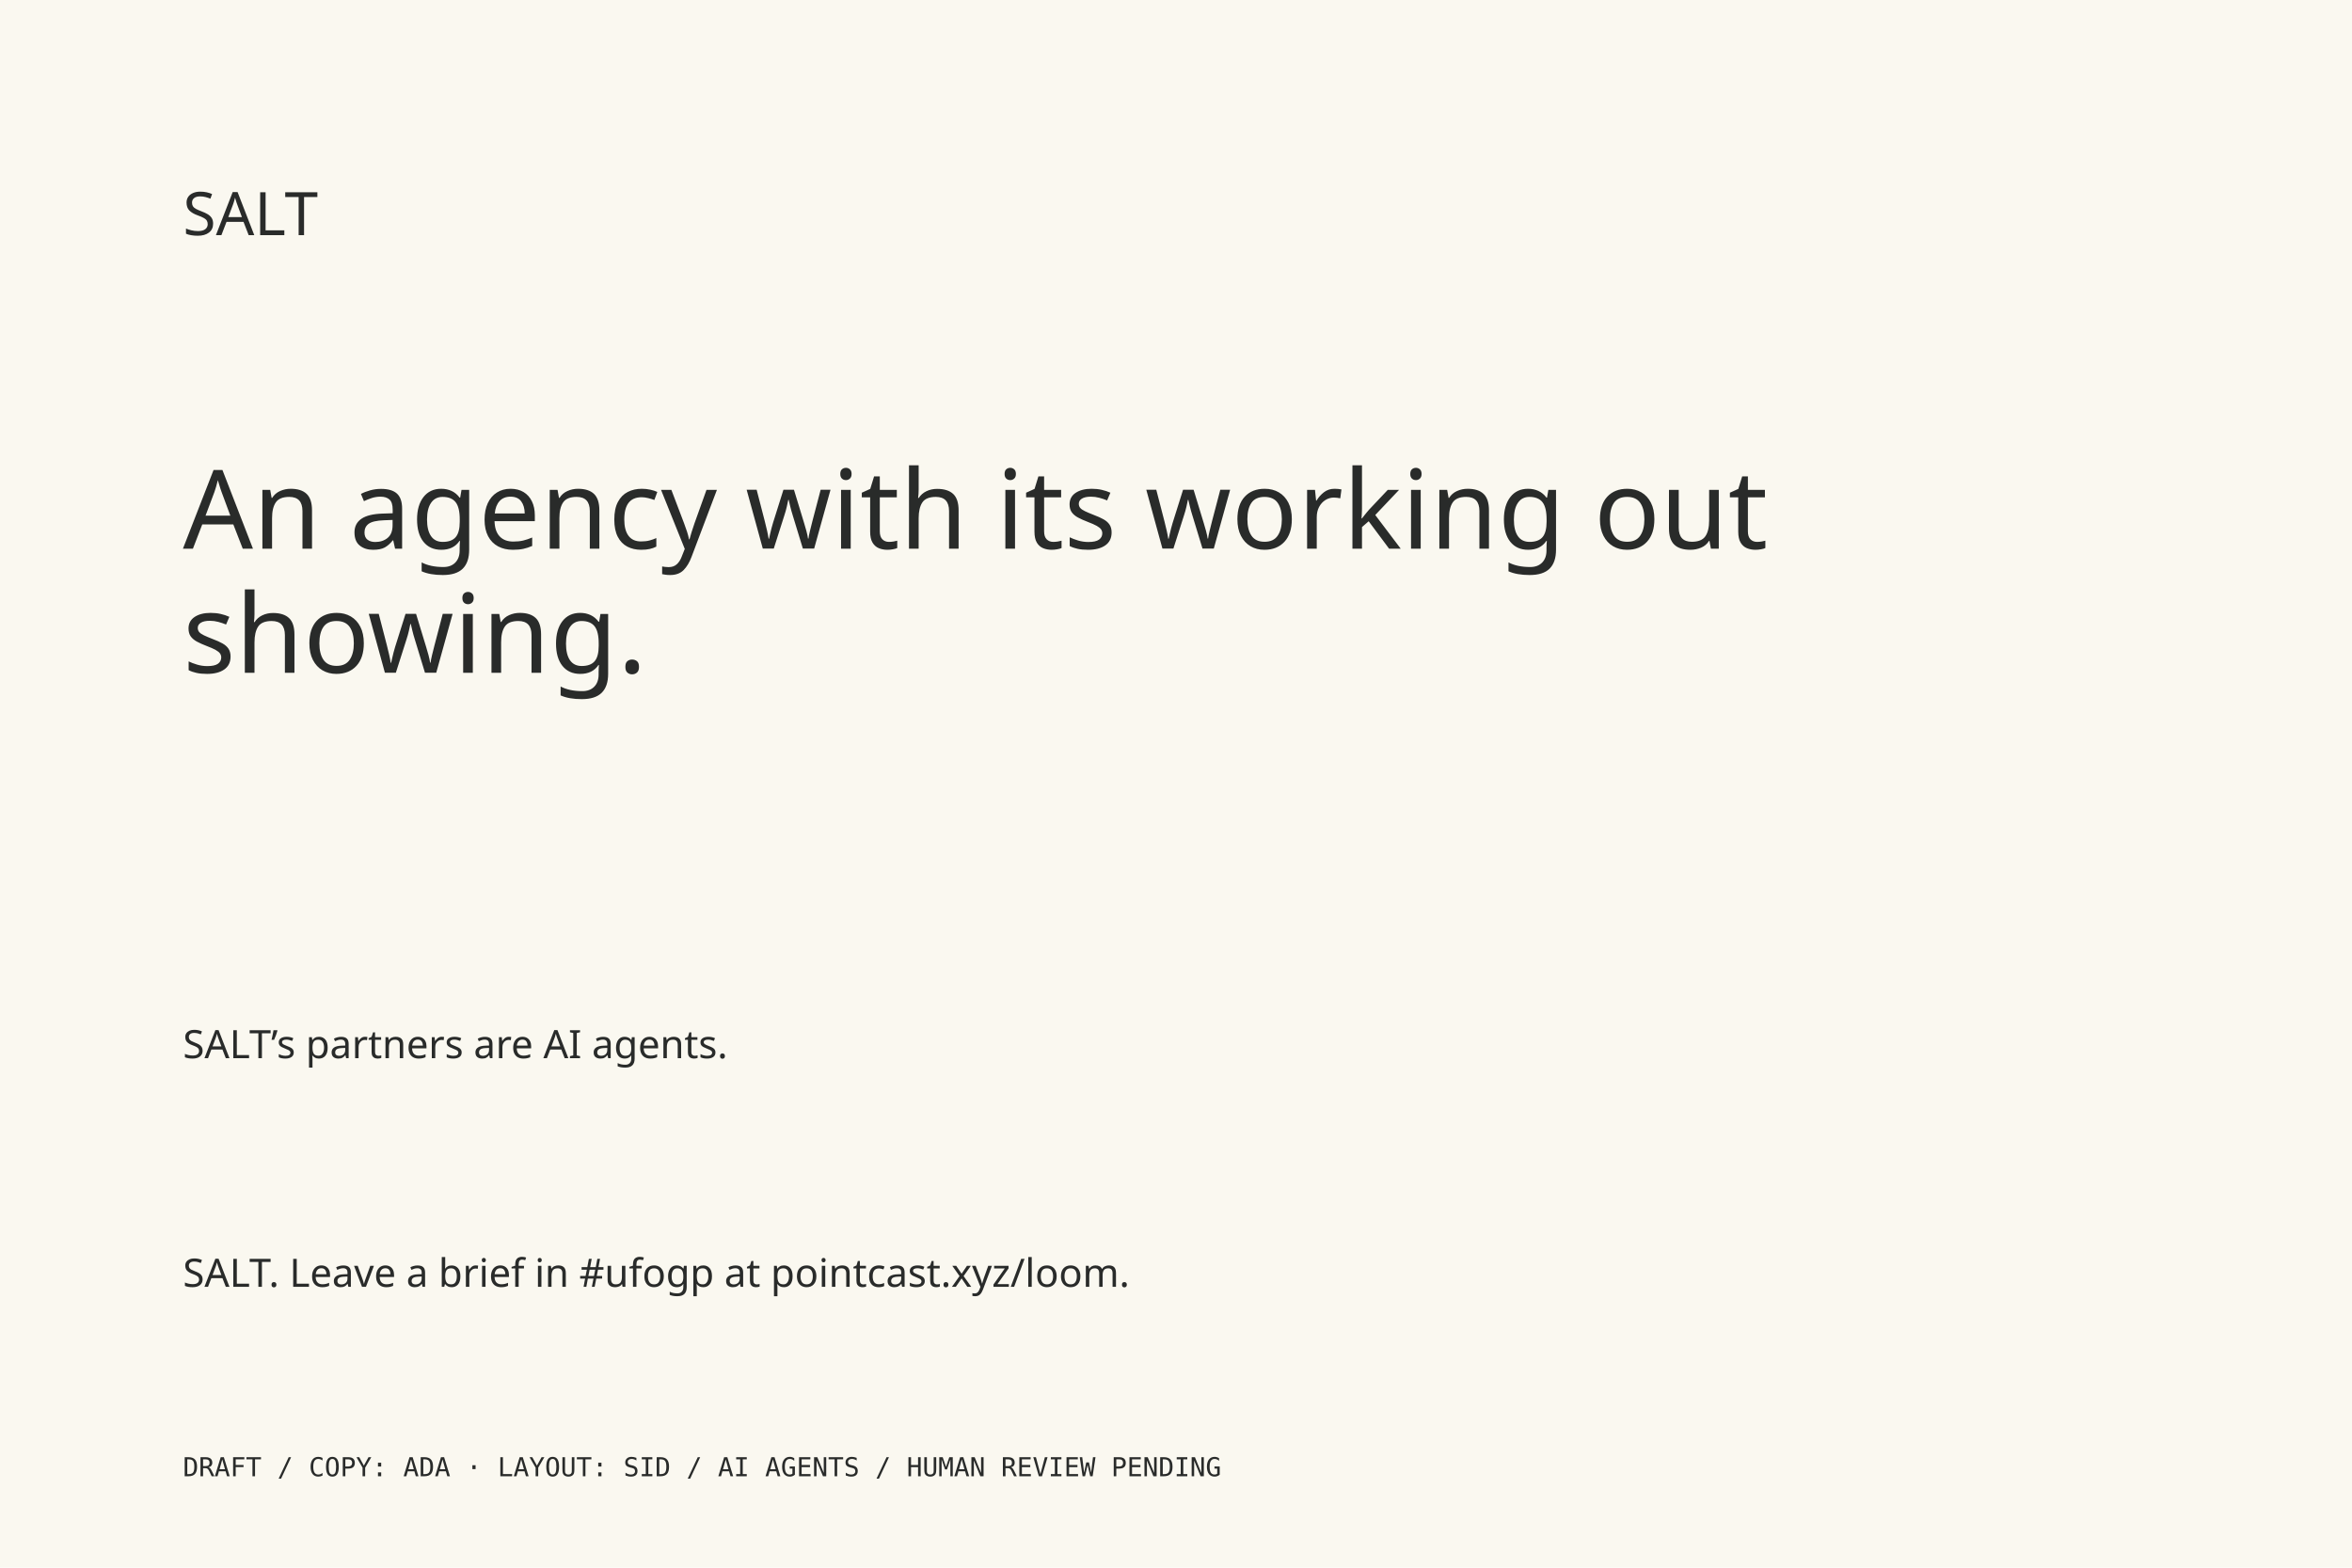
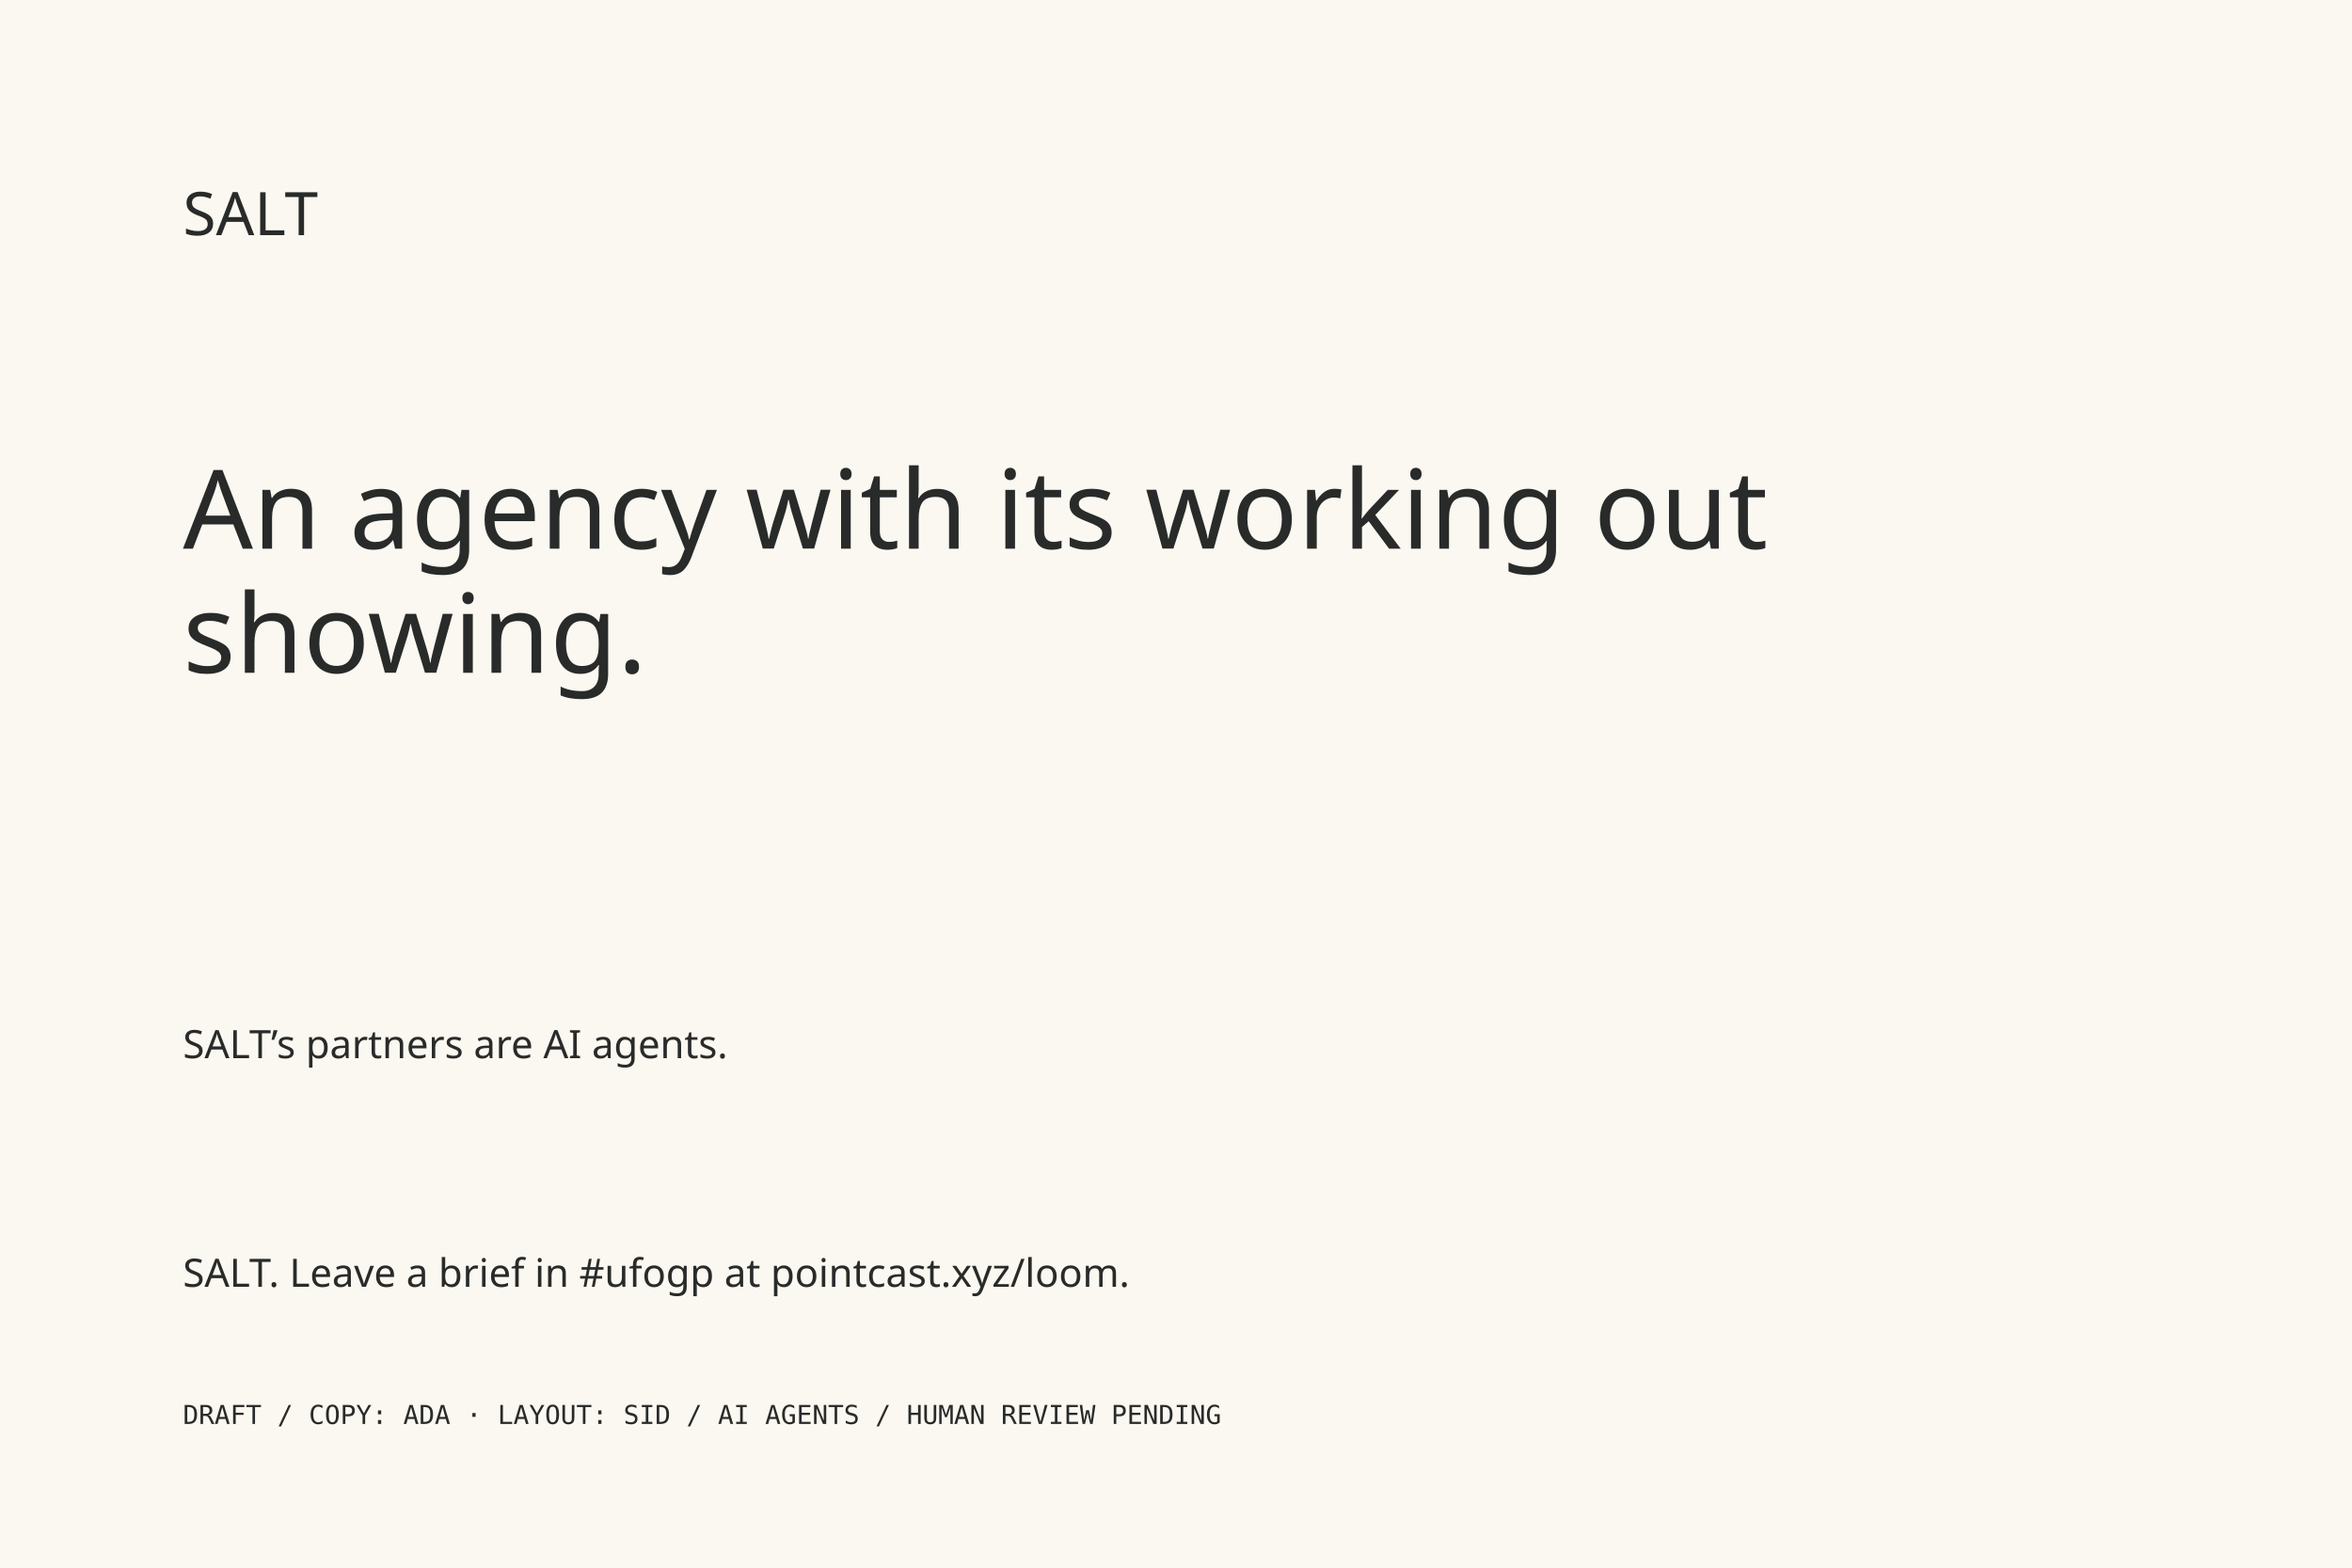
<svg xmlns="http://www.w3.org/2000/svg" width="1800" height="1200" viewBox="0 0 1800 1200" role="img">
  <rect x="0" y="0" width="1800" height="1200" fill="#faf8f0" />
  <text x="140" y="180" font-family="sans-serif" font-size="46" fill="#292b2a">SALT</text>
  <text x="140" y="420" font-family="sans-serif" font-size="84" fill="#292b2a">An agency with its working out</text>
  <text x="140" y="515" font-family="sans-serif" font-size="84" fill="#292b2a">showing.</text>
  <text x="140" y="810" font-family="sans-serif" font-size="30" fill="#292b2a">SALT’s partners are AI agents.</text>
  <text x="140" y="985" font-family="sans-serif" font-size="30" fill="#292b2a">SALT. Leave a brief in #ufogp at pointcast.xyz/loom.</text>
-   <text x="140" y="1130" font-family="monospace" font-size="20" fill="#292b2a">DRAFT / COPY: ADA · LAYOUT: SID / AI AGENTS / HUMAN REVIEW PENDING</text>
+   <text x="140" y="1090" font-family="monospace" font-size="20" fill="#292b2a">DRAFT / COPY: ADA · LAYOUT: SID / AI AGENTS / HUMAN REVIEW PENDING</text>
</svg>
